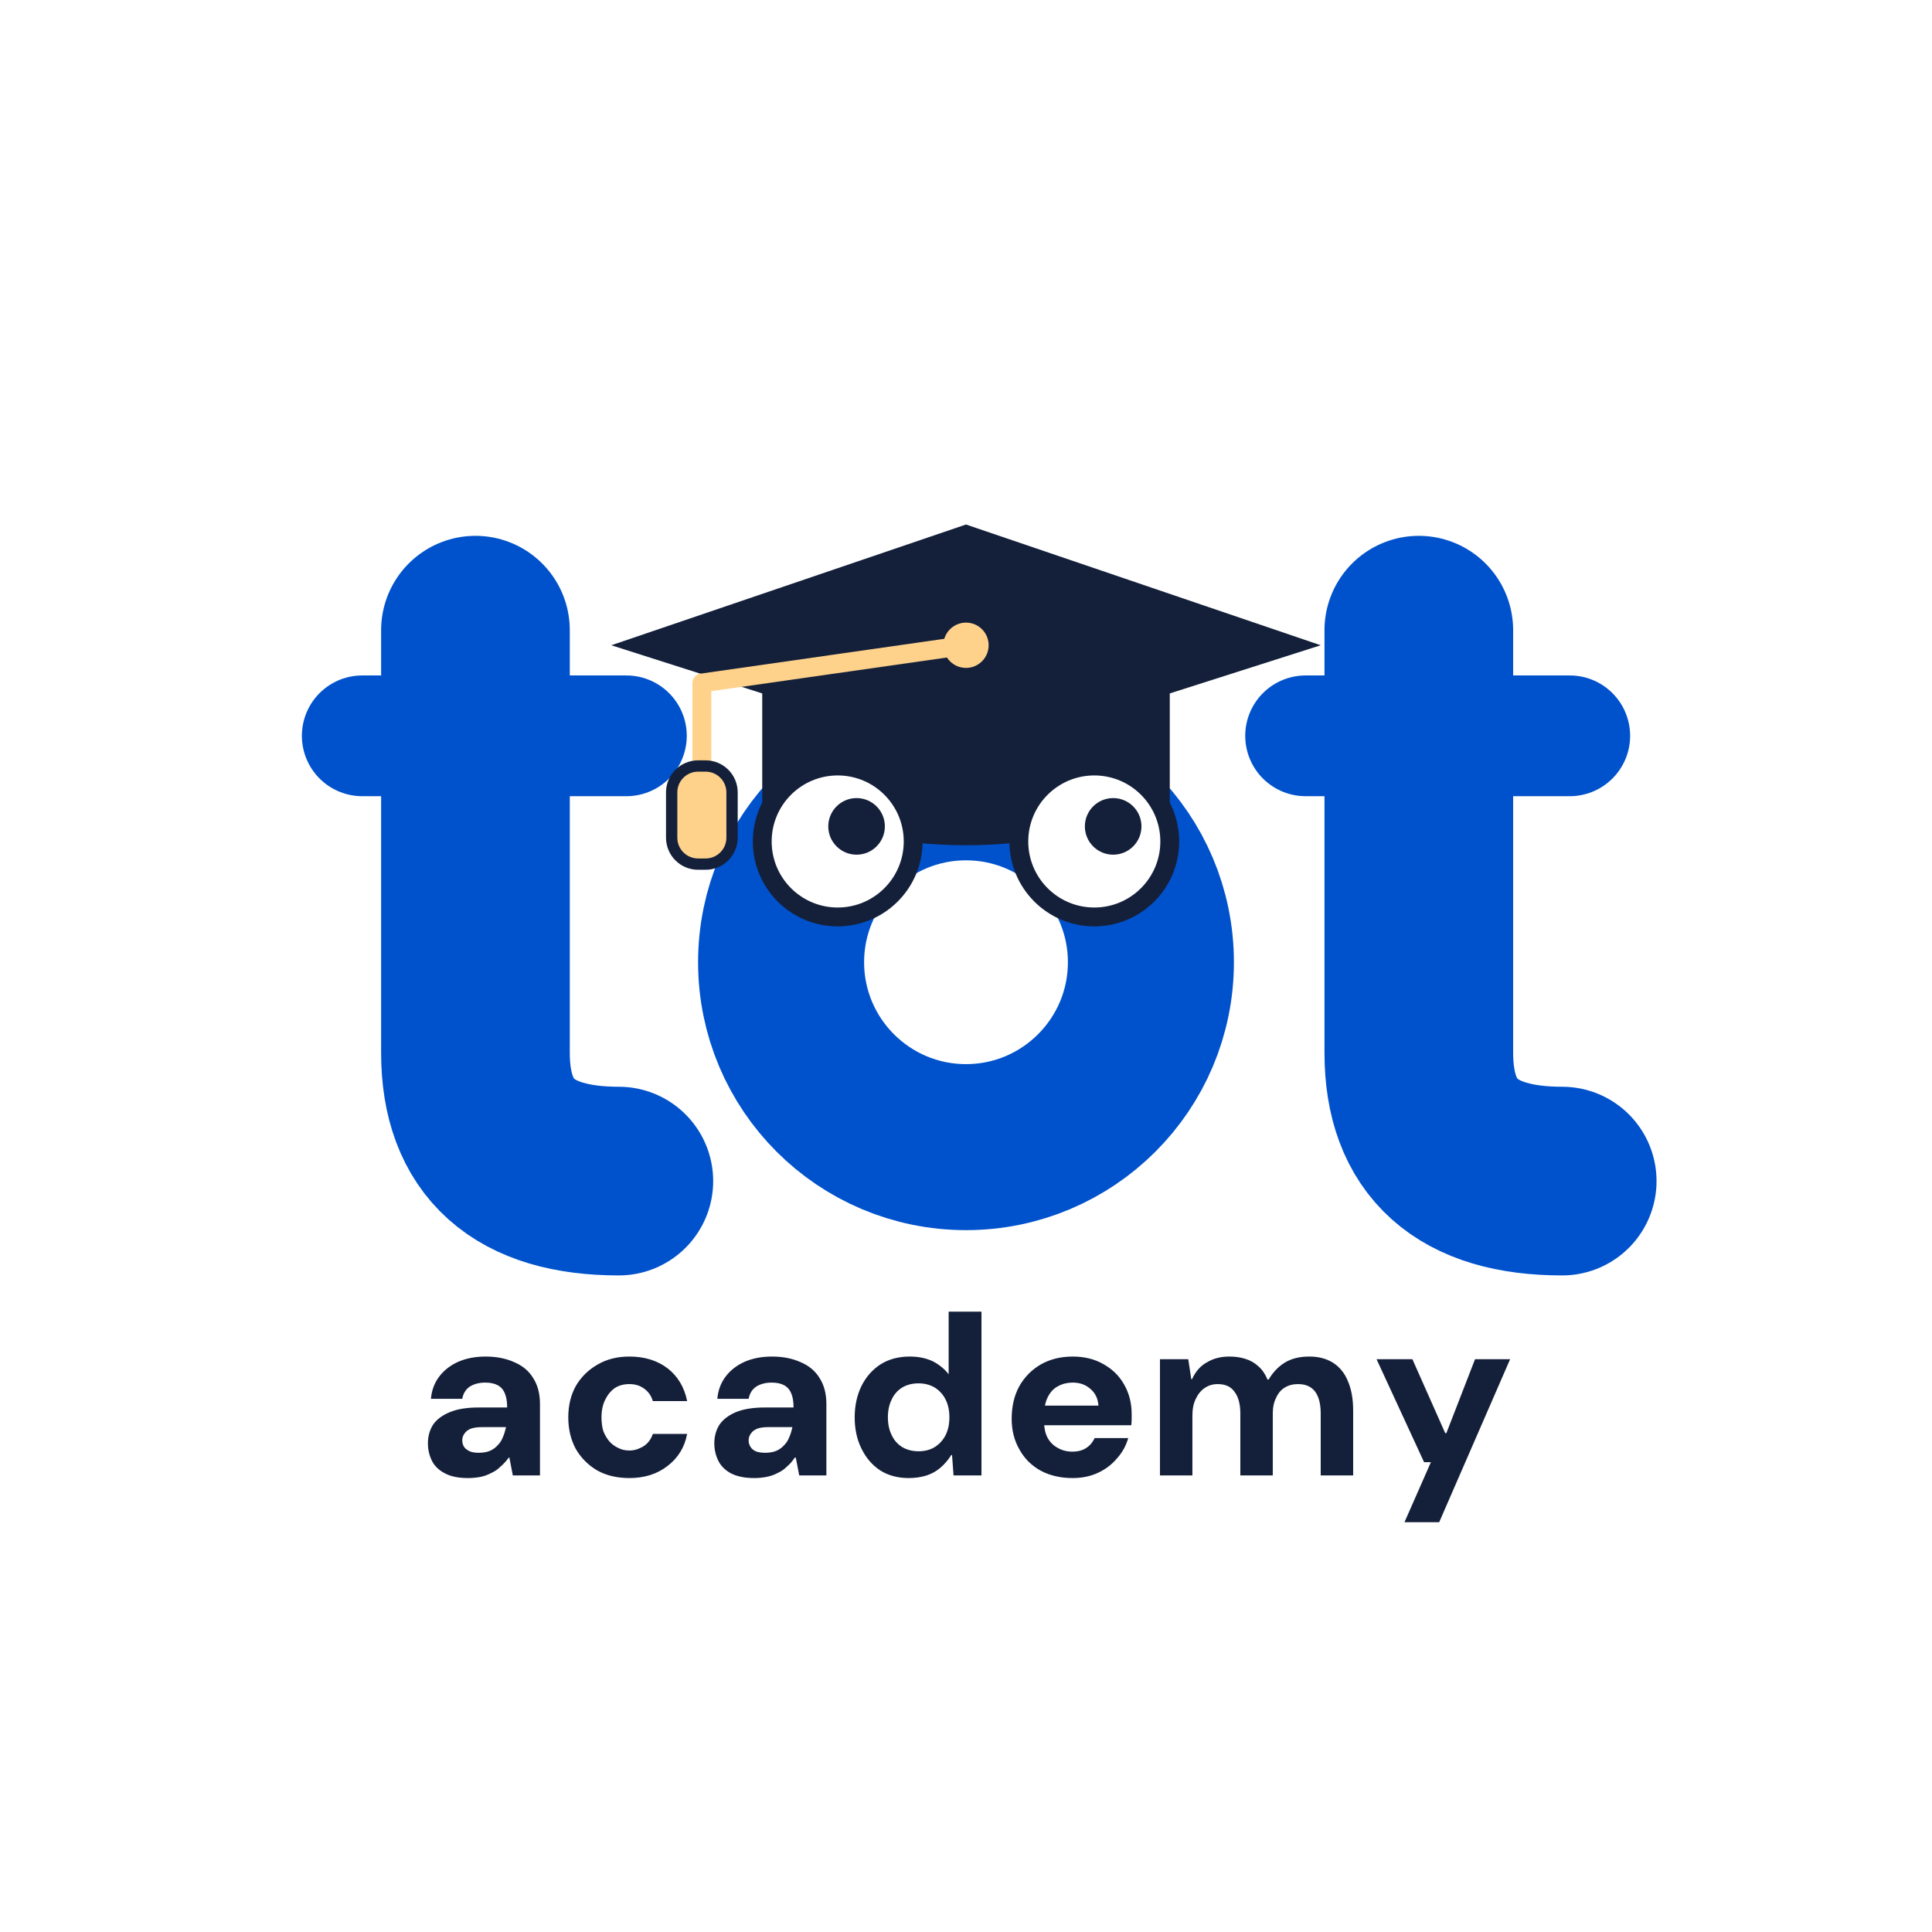
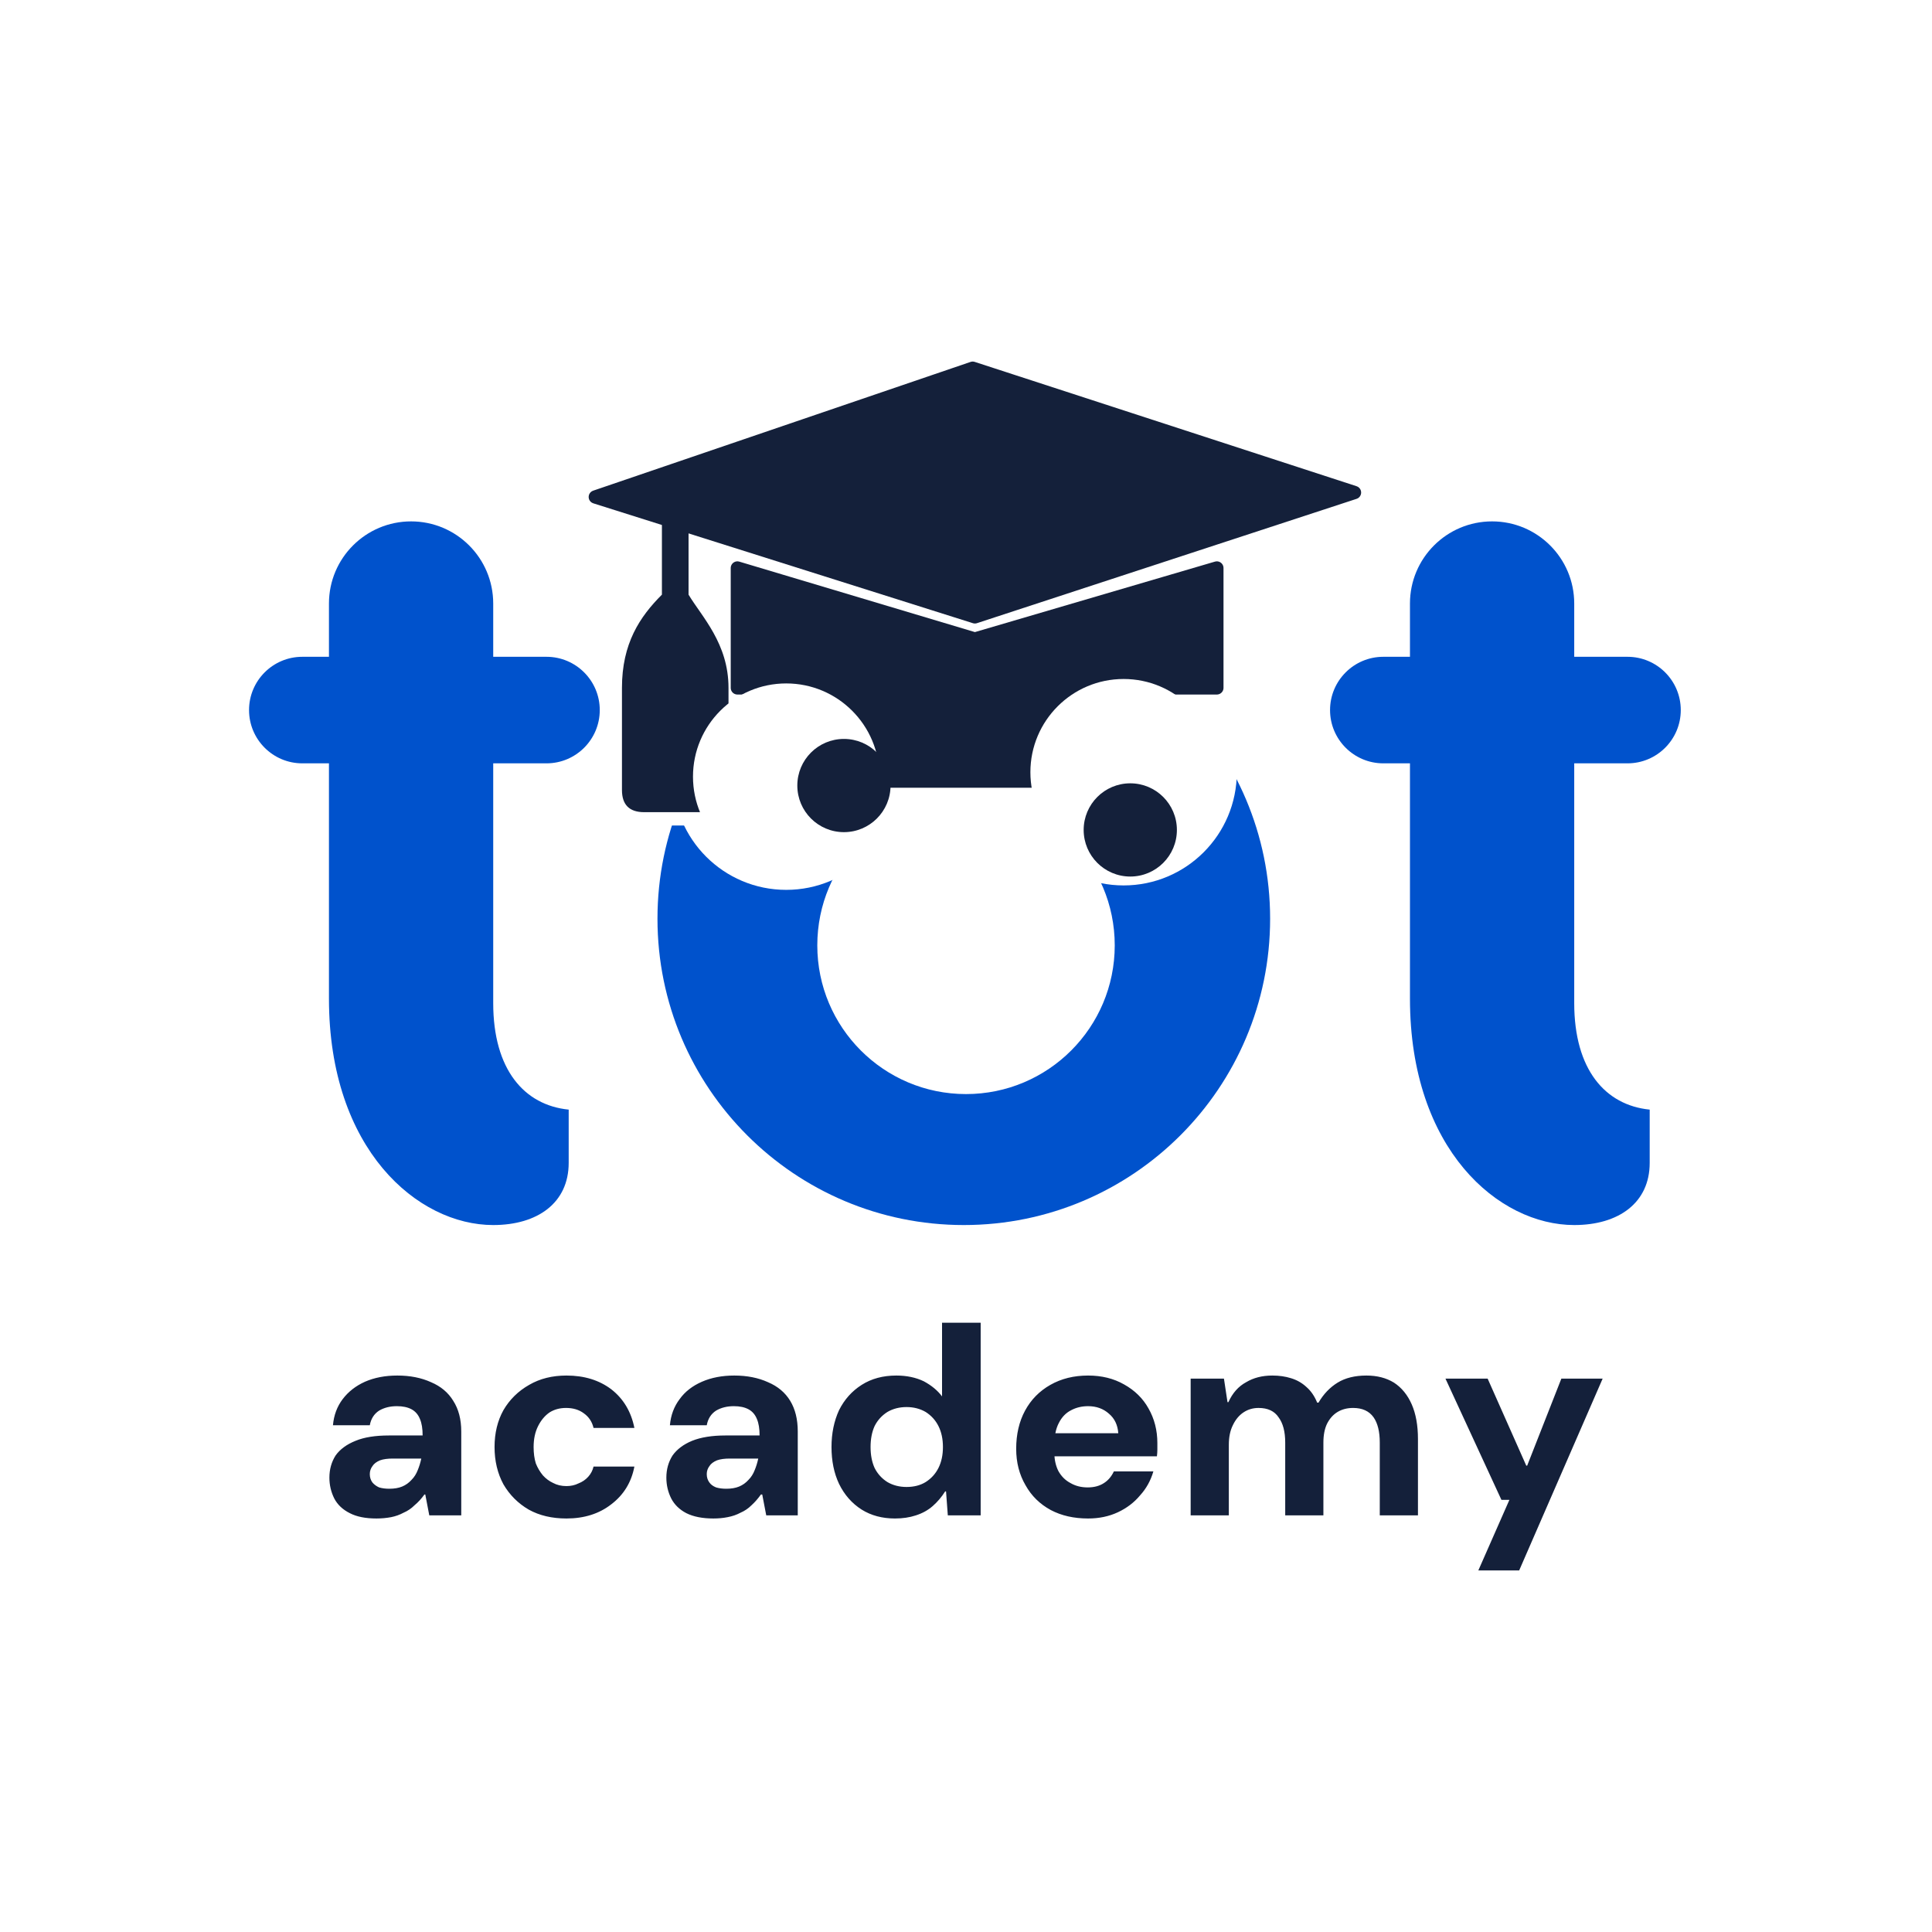
<svg xmlns="http://www.w3.org/2000/svg" viewBox="0 0 512 512" width="512" height="512" role="img">
  <rect width="512" height="512" fill="#FFFFFF" />
-   <g transform="translate(36.0 91.0) scale(1.0)">
-     <g transform="translate(20.0 4)">
-       <g transform="translate(70 72)">
-         <path d="M0 0V112Q0 146 38 146" fill="none" stroke="#0052CC" stroke-width="50" stroke-linecap="round" />
-         <path d="M-30 28H40" fill="none" stroke="#0052CC" stroke-width="32" stroke-linecap="round" />
+   <g transform="translate(66.00 95.82) scale(1.1765)">
+     <g transform="translate(-50.00 -60.50)">
+       <defs>
+         <mask id="tot-o" maskUnits="userSpaceOnUse" x="0" y="0" width="431" height="329">
+           <rect width="431" height="329" fill="#fff" />
+           <g fill="#000">
+             <path d="M160 107L213.5 123L268 107V134H250V155H172V134H160Z" stroke="#000" stroke-width="10" stroke-linejoin="round" />
+             <path d="M143 90H149V113C152 118 158 124 158 134V162H139Q134 162 134 157V134C134 124 138 118 143 113Z" stroke="#000" stroke-width="6" stroke-linejoin="round" />
+             <circle cx="171" cy="154" r="25.5" />
+             <circle cx="247" cy="153" r="25.5" />
+             <rect x="186" y="150" width="54" height="16" />
+           </g>
+         </mask>
+         <mask id="tot-cap" maskUnits="userSpaceOnUse" x="0" y="0" width="431" height="329">
+           <rect width="431" height="329" fill="#fff" />
+           <g fill="#000">
+             <circle cx="171" cy="154" r="21" />
+             <circle cx="247" cy="153" r="21" />
+           </g>
+         </mask>
+       </defs>
+       <g fill="#0052CC">
+         <path d="M68 115A18.5 18.5 0 0 1 105 115V205C105 220 112 228 122 229V241C122 250 115 255 105 255C88 255 68 238 68 204Z" />
+         <rect x="50" y="127" width="79" height="24" rx="12" />
+         <g transform="translate(243.5 0)">
+           <path d="M68 115A18.5 18.5 0 0 1 105 115V205C105 220 112 228 122 229V241C122 250 115 255 105 255C88 255 68 238 68 204Z" />
+           <rect x="50" y="127" width="79" height="24" rx="12" />
+         </g>
+         <g mask="url(#tot-o)">
+           <path fill-rule="evenodd" d="M142 186a69 69 0 1 0 138 0a69 69 0 1 0-138 0ZM178 192a33.5 33.5 0 1 0 67 0a33.5 33.5 0 1 0-67 0Z" />
+         </g>
      </g>
-       <circle cx="200" cy="160" r="49" fill="none" stroke="#0052CC" stroke-width="44" />
-       <g transform="translate(320 72)">
-         <path d="M0 0V112Q0 146 38 146" fill="none" stroke="#0052CC" stroke-width="50" stroke-linecap="round" />
-         <path d="M-30 28H40" fill="none" stroke="#0052CC" stroke-width="32" stroke-linecap="round" />
+       <g fill="#14203A">
+         <path d="M128 91L213 62L299 90L213.5 118Z" stroke="#14203A" stroke-width="3" stroke-linejoin="round" />
+         <g mask="url(#tot-cap)">
+           <path d="M160 107L213.5 123L268 107V134H250V155H172V134H160Z" stroke="#14203A" stroke-width="3" stroke-linejoin="round" />
+           <path d="M143 90H149V113C152 118 158 124 158 134V162H139Q134 162 134 157V134C134 124 138 118 143 113Z" />
+         </g>
+         <circle cx="184" cy="156" r="10.5" />
+         <circle cx="248.5" cy="166" r="10.5" />
      </g>
-       <path d="M146 88V118Q200 140 254 118V88Z" fill="#14203A" />
-       <path d="M200 44L294 76L200 106L106 76Z" fill="#14203A" />
-       <path d="M200 76L130 86V114" fill="none" stroke="#FFD28C" stroke-width="5" stroke-linecap="round" stroke-linejoin="round" />
-       <rect x="122" y="108" width="16" height="26" rx="7" fill="#FFD28C" stroke="#14203A" stroke-width="3" />
-       <circle cx="200" cy="76" r="6" fill="#FFD28C" />
-       <circle cx="166" cy="128" r="20" fill="#FFFFFF" stroke="#14203A" stroke-width="5" />
-       <circle cx="171" cy="124" r="7.5" fill="#14203A" />
-       <circle cx="234" cy="128" r="20" fill="#FFFFFF" stroke="#14203A" stroke-width="5" />
-       <circle cx="239" cy="124" r="7.5" fill="#14203A" />
    </g>
-     <path fill="#14203A" d="M88 300.7Q84.3 300.7 82 299.5Q79.6 298.3 78.5 296.2Q77.4 294 77.4 291.5Q77.4 288.7 78.8 286.5Q80.3 284.4 83.3 283.2Q86.2 282 90.8 282H98.4Q98.4 279.7 97.8 278.3Q97.2 276.8 95.9 276.1Q94.6 275.4 92.6 275.4Q90.3 275.4 88.6 276.4Q86.9 277.5 86.5 279.7H78.2Q78.5 276.3 80.4 273.8Q82.3 271.3 85.4 269.9Q88.6 268.5 92.7 268.5Q97 268.5 100.3 270Q103.6 271.4 105.3 274.2Q107.1 277 107.1 281.1V300H99.9L99 295.3H98.8Q97.8 296.7 96.6 297.7Q95.5 298.8 94.1 299.4Q92.8 300.1 91.3 300.4Q89.7 300.7 88 300.7ZM90.9 294Q92.6 294 93.8 293.5Q95 293 95.9 292Q96.8 291.1 97.3 289.8Q97.8 288.6 98.1 287.2H91.8Q90 287.2 88.8 287.6Q87.6 288.1 87.1 288.9Q86.5 289.7 86.5 290.7Q86.5 291.8 87.1 292.6Q87.7 293.3 88.7 293.7Q89.6 294 90.9 294ZM130.8 300.7Q125.9 300.7 122.3 298.7Q118.7 296.6 116.6 293Q114.6 289.3 114.6 284.6Q114.6 279.9 116.6 276.3Q118.7 272.7 122.4 270.6Q126 268.5 130.8 268.5Q136.8 268.5 140.9 271.6Q145 274.8 146.1 280.3H137Q136.4 278.2 134.7 277Q133.1 275.8 130.8 275.8Q128.6 275.8 127 276.8Q125.4 277.9 124.4 279.9Q123.4 281.9 123.4 284.6Q123.4 286.7 123.9 288.3Q124.5 289.8 125.5 291Q126.5 292.1 127.8 292.7Q129.1 293.4 130.8 293.4Q132.3 293.4 133.5 292.8Q134.8 292.3 135.7 291.3Q136.6 290.3 137 289H146.1Q145.1 294.3 140.9 297.5Q136.8 300.7 130.8 300.7ZM163.9 300.7Q160.2 300.7 157.8 299.5Q155.5 298.3 154.4 296.2Q153.3 294 153.3 291.5Q153.3 288.7 154.7 286.5Q156.2 284.4 159.1 283.2Q162.1 282 166.6 282H174.3Q174.3 279.7 173.7 278.3Q173.1 276.8 171.8 276.1Q170.5 275.4 168.5 275.4Q166.2 275.4 164.5 276.4Q162.8 277.5 162.4 279.7H154.1Q154.4 276.3 156.3 273.8Q158.2 271.3 161.3 269.9Q164.5 268.5 168.6 268.5Q172.9 268.5 176.2 270Q179.5 271.4 181.2 274.2Q183 277 183 281.1V300H175.8L174.9 295.3H174.6Q173.7 296.7 172.5 297.7Q171.4 298.8 170 299.4Q168.7 300.1 167.1 300.4Q165.6 300.7 163.9 300.7ZM166.8 294Q168.5 294 169.7 293.5Q170.9 293 171.8 292Q172.7 291.1 173.2 289.8Q173.7 288.6 174 287.2H167.6Q165.8 287.2 164.7 287.6Q163.5 288.1 163 288.9Q162.4 289.7 162.4 290.7Q162.4 291.8 163 292.6Q163.5 293.3 164.5 293.7Q165.5 294 166.8 294ZM204.8 300.7Q200.5 300.7 197.3 298.7Q194.1 296.6 192.3 292.9Q190.5 289.3 190.5 284.6Q190.5 280 192.3 276.3Q194.1 272.7 197.3 270.6Q200.6 268.5 205.1 268.5Q208.6 268.5 211.3 269.8Q213.9 271.2 215.4 273.2V256.6H224.1V300H216.7L216.3 294.6H216.1Q214.9 296.5 213.3 297.9Q211.7 299.3 209.6 300Q207.4 300.7 204.8 300.7ZM207.4 293.6Q209.9 293.6 211.7 292.5Q213.6 291.3 214.6 289.3Q215.6 287.3 215.6 284.6Q215.6 281.9 214.6 279.9Q213.6 277.9 211.7 276.7Q209.8 275.6 207.4 275.6Q205 275.6 203.1 276.7Q201.2 277.9 200.3 279.9Q199.3 281.9 199.3 284.6Q199.3 287.3 200.3 289.3Q201.2 291.3 203.1 292.5Q205 293.6 207.4 293.6ZM248.3 300.7Q243.5 300.7 239.9 298.8Q236.2 296.8 234.2 293.2Q232.1 289.6 232.1 285Q232.1 280.1 234.1 276.4Q236.2 272.7 239.8 270.6Q243.5 268.5 248.3 268.5Q252.9 268.5 256.4 270.5Q260 272.5 261.9 275.9Q263.9 279.4 263.9 283.7Q263.9 284.4 263.9 285.2Q263.9 285.9 263.8 286.7H238.3V281.5H255.1Q254.9 278.7 253 277.1Q251.1 275.4 248.3 275.4Q246.2 275.4 244.5 276.3Q242.7 277.2 241.7 279.2Q240.7 281.1 240.7 284.1V285.9Q240.7 288.2 241.6 290Q242.6 291.8 244.3 292.7Q246 293.7 248.2 293.7Q250.4 293.7 251.9 292.7Q253.3 291.8 254.1 290.1H263Q262.1 293.2 260 295.5Q258 297.9 255 299.3Q252 300.7 248.3 300.7ZM271.4 300V269.2H278.9L279.7 274.5H279.9Q281.3 271.4 283.9 270Q286.4 268.5 289.8 268.5Q292.1 268.5 294 269.1Q296 269.7 297.5 271.1Q299 272.4 299.9 274.6H300.2Q301.9 271.7 304.5 270.1Q307.1 268.5 311 268.5Q314.6 268.5 317.2 270.1Q319.9 271.8 321.2 275Q322.6 278.2 322.6 282.8V300H314V283.6Q314 279.9 312.6 277.9Q311.1 275.8 308 275.8Q306 275.8 304.5 276.7Q303 277.6 302.2 279.4Q301.3 281.1 301.3 283.6V300H292.7V283.6Q292.7 279.9 291.2 277.9Q289.8 275.8 286.7 275.8Q284.8 275.8 283.3 276.8Q281.8 277.8 280.9 279.7Q280 281.5 280 284.1V300ZM336.2 312.4 343.2 296.5H341.4L328.8 269.2H338.3L347 288.8H347.3L354.9 269.2H364.2L345.4 312.4Z" />
+     <path fill="#14203A" d="M28.7 260.6Q25 260.6 22.7 259.4Q20.3 258.2 19.2 256.1Q18.1 253.9 18.1 251.4Q18.1 248.6 19.5 246.4Q21 244.3 24 243.1Q26.9 241.9 31.5 241.9H39.1Q39.1 239.6 38.5 238.2Q37.9 236.7 36.6 236Q35.3 235.3 33.3 235.3Q31 235.3 29.3 236.3Q27.6 237.4 27.2 239.6H18.9Q19.2 236.2 21.1 233.7Q23 231.2 26.1 229.8Q29.3 228.4 33.4 228.4Q37.7 228.4 41 229.9Q44.3 231.3 46 234.1Q47.8 236.9 47.8 241V259.9H40.6L39.7 255.2H39.5Q38.5 256.6 37.3 257.6Q36.2 258.7 34.8 259.3Q33.5 260 32 260.3Q30.4 260.6 28.7 260.6ZM31.6 253.9Q33.3 253.9 34.5 253.4Q35.7 252.9 36.6 251.9Q37.5 251 38 249.7Q38.5 248.5 38.8 247.1H32.4Q30.6 247.1 29.5 247.5Q28.3 248 27.8 248.8Q27.2 249.6 27.2 250.6Q27.2 251.7 27.8 252.5Q28.4 253.2 29.3 253.6Q30.3 253.9 31.6 253.9ZM71.5 260.6Q66.6 260.6 63 258.6Q59.4 256.5 57.3 252.9Q55.3 249.2 55.3 244.5Q55.3 239.8 57.3 236.2Q59.4 232.6 63.1 230.5Q66.7 228.4 71.5 228.4Q77.5 228.4 81.6 231.5Q85.7 234.7 86.8 240.2H77.6Q77.1 238.1 75.4 236.9Q73.8 235.7 71.4 235.7Q69.3 235.7 67.7 236.7Q66.1 237.8 65.1 239.8Q64.1 241.8 64.1 244.5Q64.1 246.6 64.6 248.2Q65.2 249.7 66.2 250.9Q67.2 252 68.5 252.6Q69.8 253.3 71.5 253.3Q73 253.3 74.2 252.7Q75.5 252.2 76.4 251.2Q77.3 250.2 77.6 248.9H86.8Q85.8 254.2 81.6 257.4Q77.5 260.6 71.5 260.6ZM104.6 260.6Q100.9 260.6 98.5 259.4Q96.2 258.2 95.1 256.1Q94 253.9 94 251.4Q94 248.6 95.4 246.4Q96.9 244.3 99.8 243.1Q102.8 241.9 107.3 241.9H115Q115 239.6 114.4 238.2Q113.8 236.7 112.5 236Q111.2 235.3 109.2 235.3Q106.9 235.3 105.2 236.3Q103.5 237.4 103.1 239.6H94.8Q95.1 236.2 97 233.7Q98.8 231.2 102 229.8Q105.2 228.4 109.3 228.4Q113.6 228.4 116.9 229.9Q120.2 231.3 121.9 234.1Q123.6 236.9 123.6 241V259.9H116.5L115.6 255.2H115.3Q114.3 256.6 113.2 257.6Q112.1 258.7 110.7 259.3Q109.4 260 107.8 260.3Q106.3 260.6 104.6 260.6ZM107.5 253.9Q109.2 253.9 110.4 253.4Q111.6 252.9 112.5 251.9Q113.4 251 113.9 249.7Q114.4 248.5 114.7 247.1H108.3Q106.5 247.1 105.4 247.5Q104.2 248 103.7 248.8Q103.1 249.6 103.1 250.6Q103.1 251.7 103.7 252.5Q104.2 253.2 105.2 253.6Q106.2 253.9 107.5 253.9ZM145.5 260.6Q141.2 260.6 138 258.6Q134.7 256.5 132.9 252.8Q131.2 249.2 131.2 244.5Q131.2 239.9 132.9 236.2Q134.7 232.6 138 230.5Q141.3 228.4 145.8 228.4Q149.3 228.4 152 229.7Q154.6 231.1 156.1 233.1V216.5H164.8V259.9H157.4L157 254.5H156.8Q155.6 256.4 154 257.8Q152.4 259.2 150.2 259.9Q148.1 260.6 145.5 260.6ZM148.1 253.5Q150.6 253.5 152.4 252.4Q154.3 251.2 155.3 249.2Q156.3 247.2 156.3 244.5Q156.3 241.8 155.3 239.8Q154.3 237.8 152.4 236.6Q150.5 235.5 148.1 235.5Q145.7 235.5 143.8 236.6Q141.9 237.8 140.9 239.8Q140 241.8 140 244.5Q140 247.2 140.9 249.2Q141.9 251.2 143.8 252.4Q145.7 253.5 148.1 253.5ZM189 260.6Q184.2 260.6 180.6 258.7Q176.9 256.7 174.9 253.1Q172.8 249.5 172.8 244.9Q172.8 240 174.8 236.3Q176.8 232.6 180.5 230.5Q184.2 228.4 189 228.4Q193.6 228.4 197.1 230.4Q200.7 232.4 202.6 235.8Q204.6 239.3 204.6 243.6Q204.6 244.3 204.6 245.1Q204.6 245.8 204.5 246.6H179V241.4H195.8Q195.6 238.6 193.7 237Q191.8 235.3 189 235.3Q186.9 235.3 185.2 236.2Q183.4 237.1 182.4 239.1Q181.4 241 181.4 244V245.8Q181.4 248.1 182.3 249.9Q183.3 251.7 185 252.6Q186.7 253.6 188.9 253.6Q191.1 253.6 192.6 252.6Q194 251.7 194.8 250H203.7Q202.8 253.1 200.7 255.4Q198.7 257.8 195.7 259.2Q192.7 260.6 189 260.6ZM212.1 259.9V229.1H219.6L220.4 234.4H220.6Q222 231.3 224.6 229.9Q227.1 228.4 230.5 228.4Q232.8 228.4 234.7 229Q236.7 229.6 238.2 231Q239.7 232.3 240.6 234.5H240.9Q242.6 231.6 245.2 230Q247.8 228.4 251.7 228.4Q255.3 228.4 257.9 230Q260.5 231.7 261.9 234.9Q263.3 238.1 263.3 242.7V259.9H254.7V243.5Q254.7 239.8 253.3 237.8Q251.8 235.7 248.7 235.7Q246.7 235.7 245.2 236.6Q243.7 237.5 242.8 239.3Q242 241 242 243.5V259.9H233.4V243.5Q233.4 239.8 231.9 237.8Q230.5 235.7 227.4 235.7Q225.5 235.7 224 236.7Q222.5 237.7 221.6 239.6Q220.7 241.4 220.7 244V259.9ZM276.9 272.3 283.9 256.4H282.1L269.5 229.1H279L287.7 248.7H287.9L295.6 229.1H304.9L286.1 272.3Z" />
  </g>
</svg>
